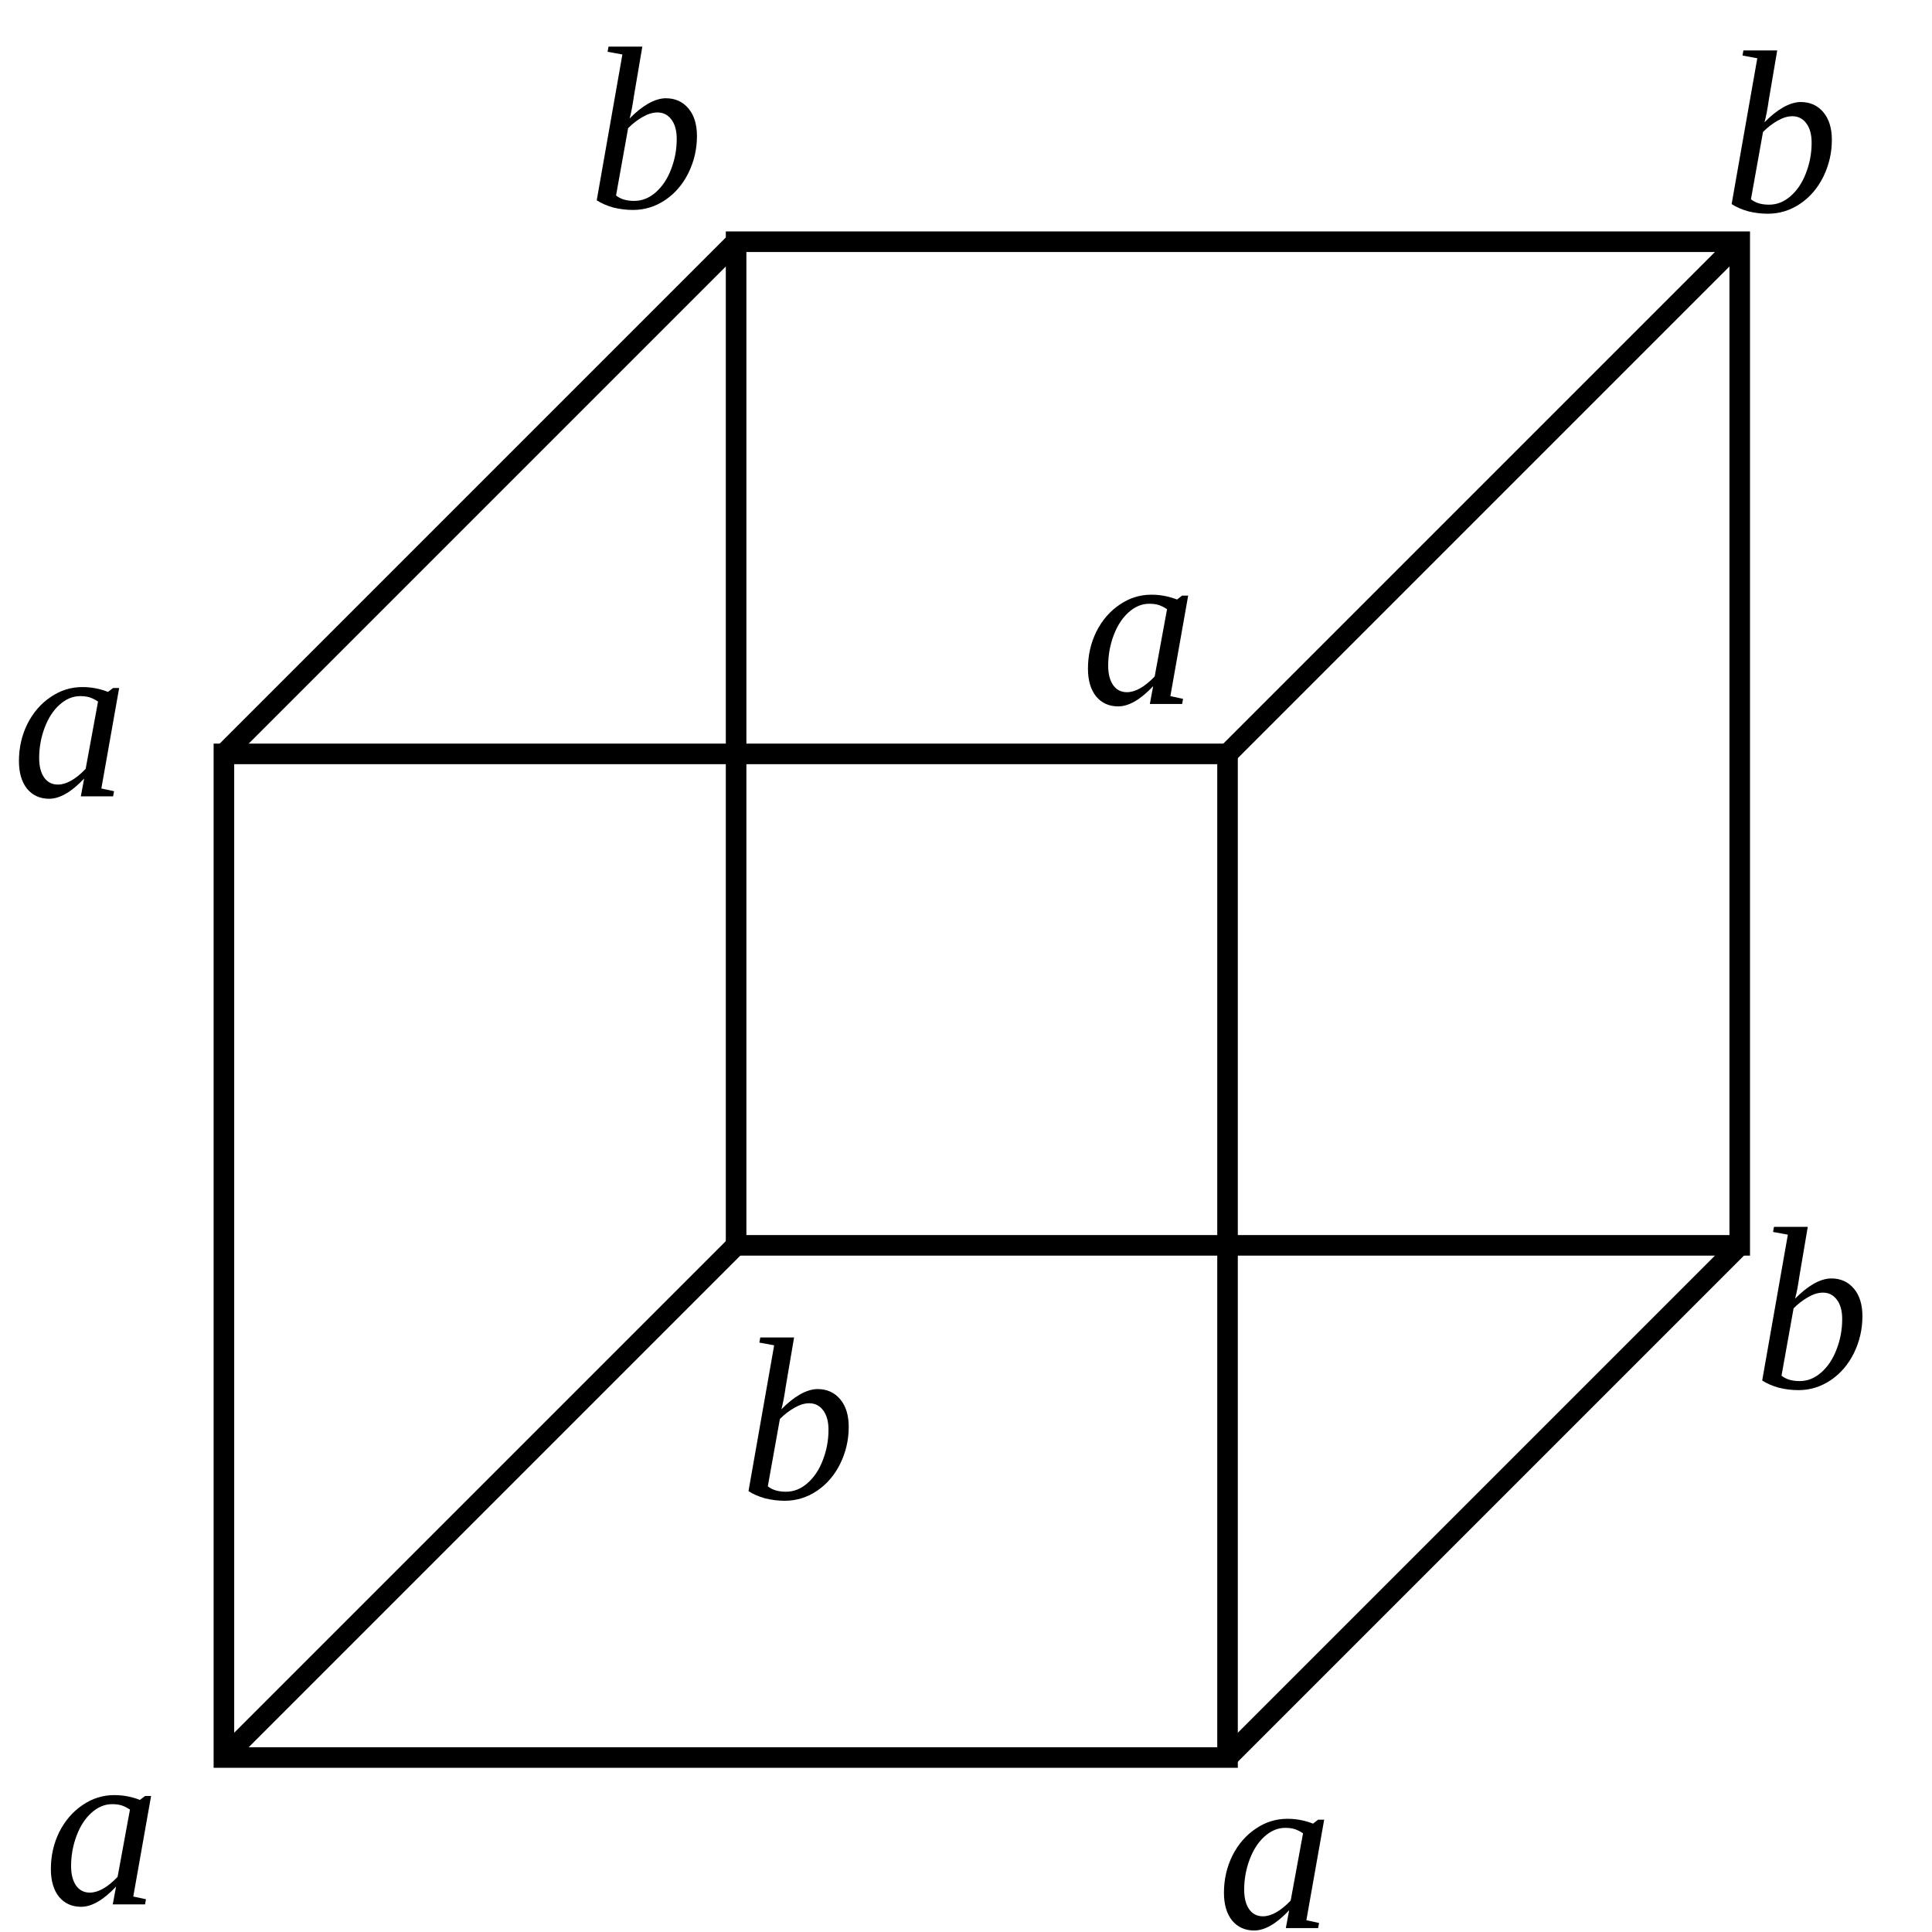
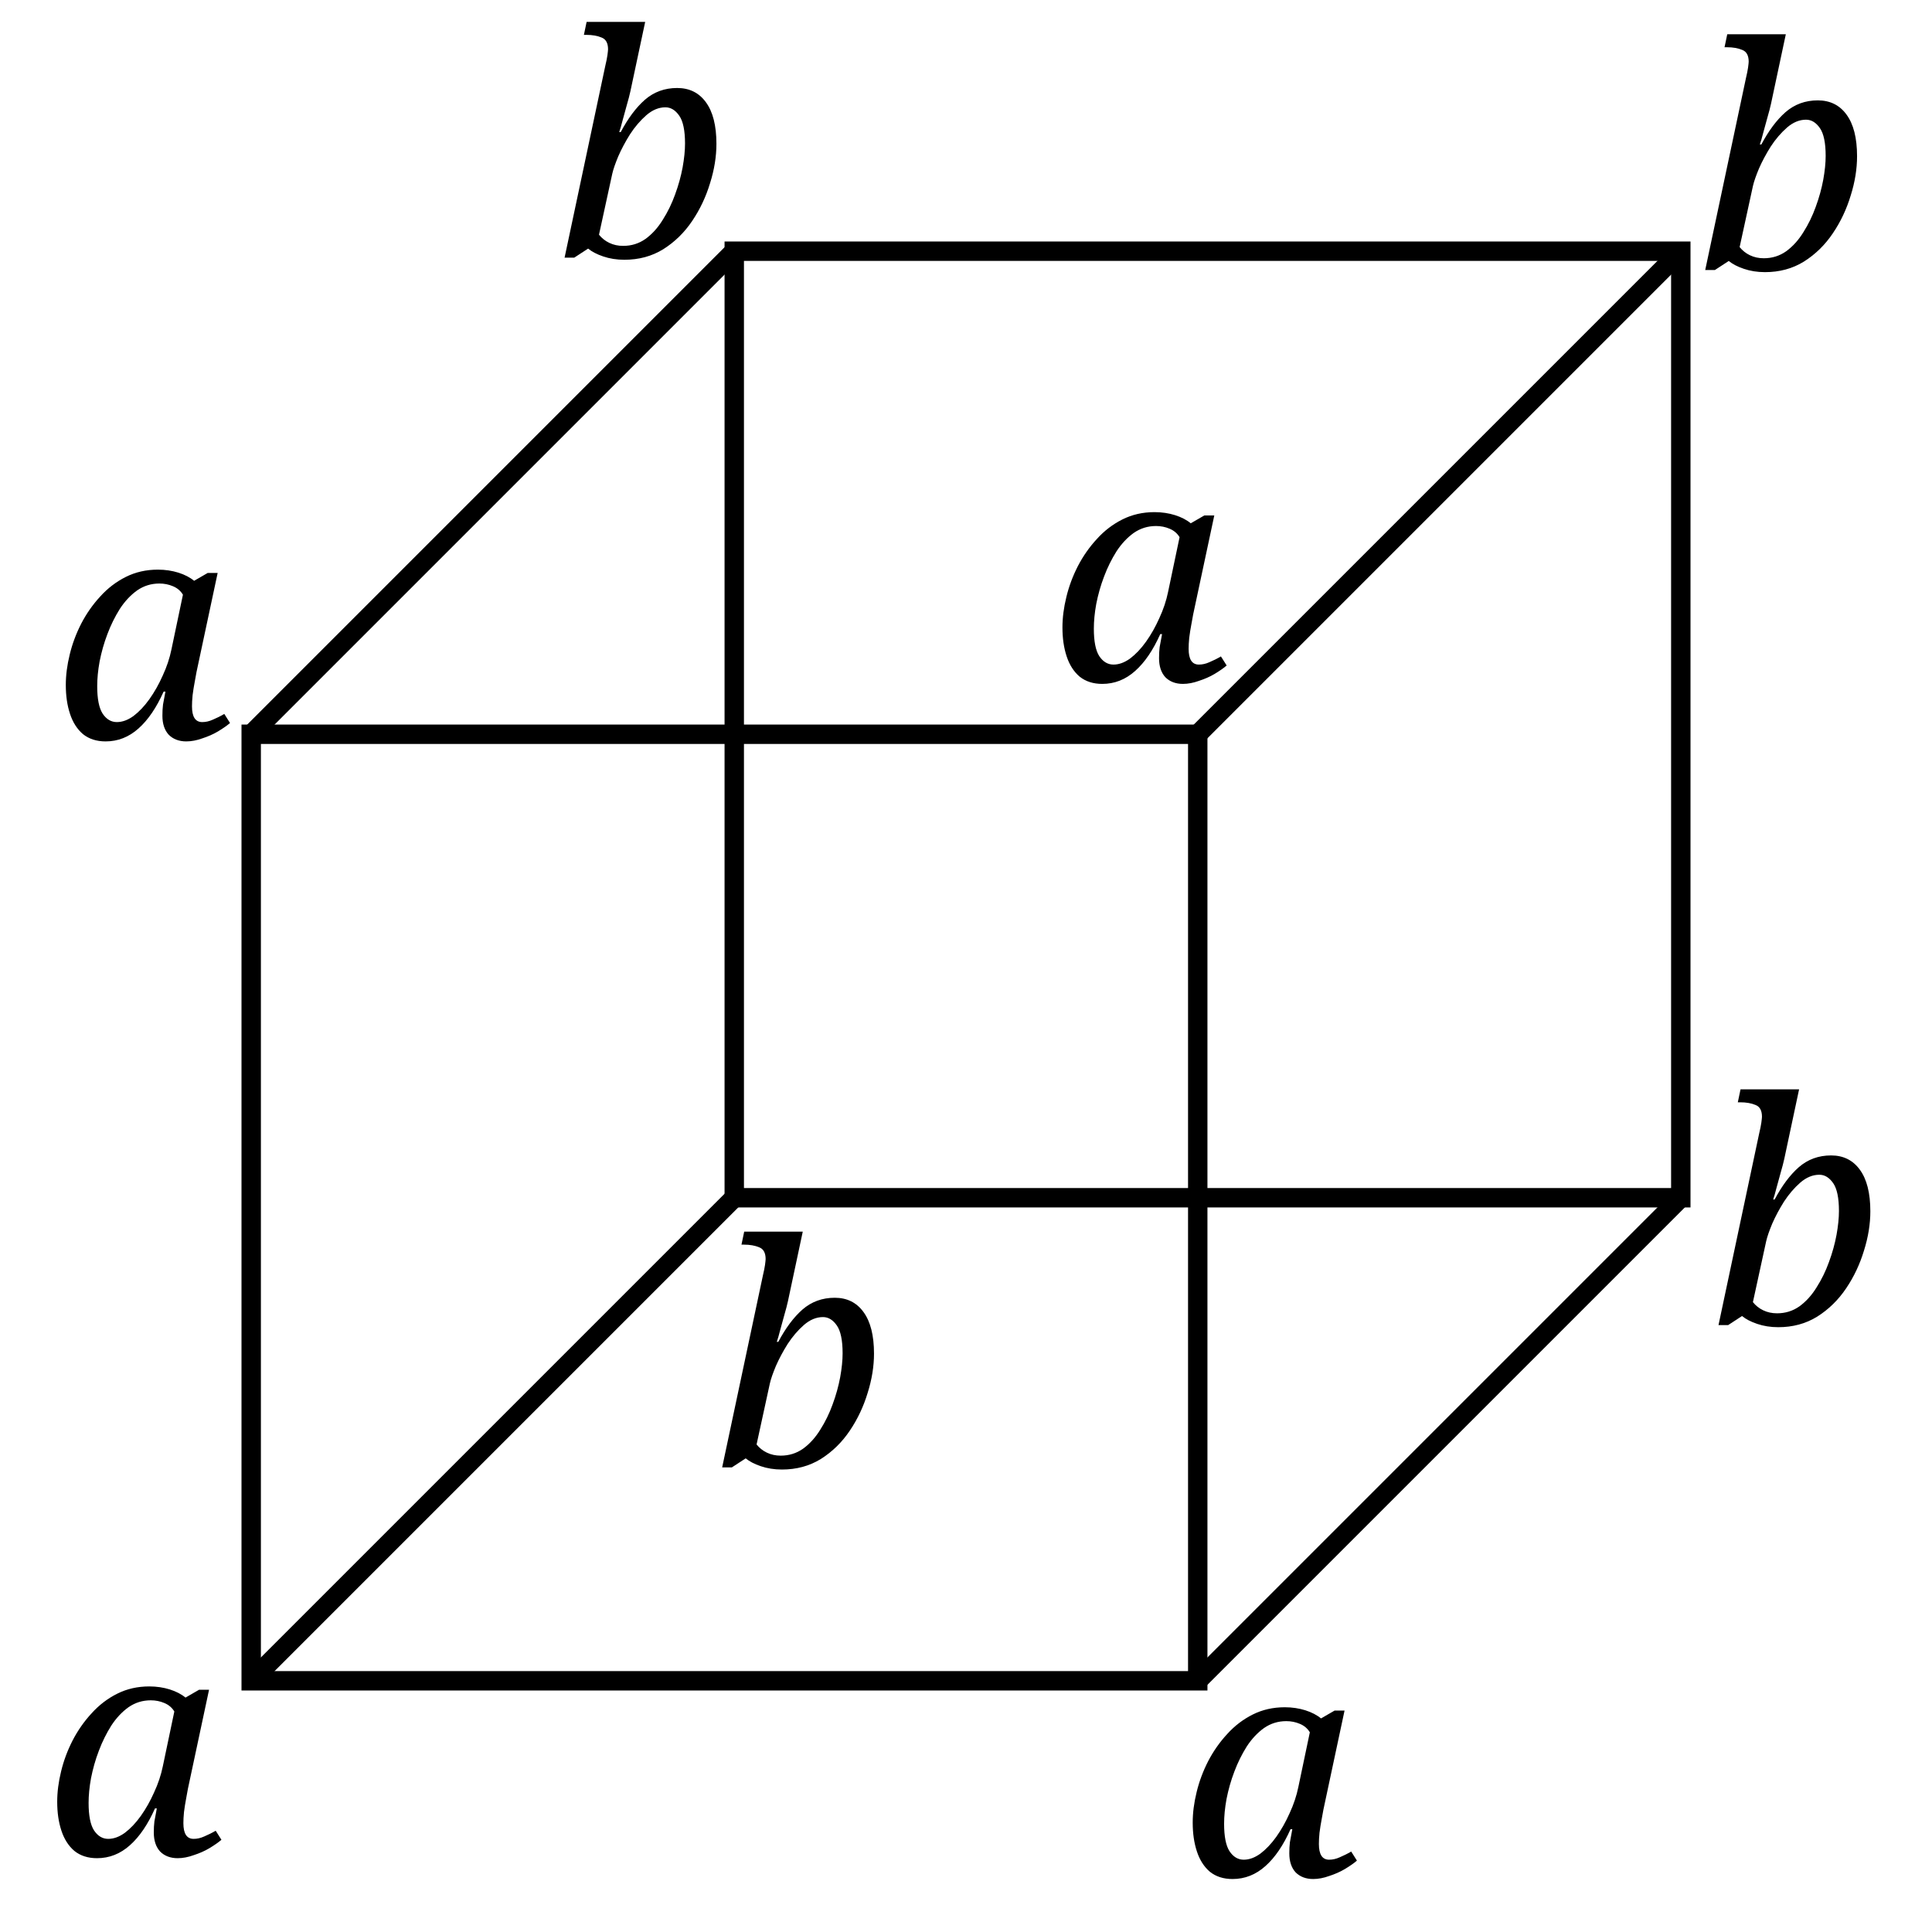
<svg xmlns="http://www.w3.org/2000/svg" height="100" version="1.1" viewBox="0 0 100 100" width="100">
-   <path d="m11.057 38.489v53.012h53.012v-53.012zm1.065 1.065h50.883v50.883h-50.883z" />
-   <path d="m37.568 11.979v53.012h53.012v-53.012zm1.065 1.065h50.883v50.883h-50.883z" />
-   <path d="m37.724 12.136-26.51 26.51 0.751 0.751 26.51-26.51z" />
-   <path d="m89.672 12.136-26.51 26.51 0.751 0.751 26.51-26.51z" />
-   <path d="m89.672 64.083-26.51 26.51 0.751 0.751 26.51-26.51z" />
-   <path d="m37.724 64.083-26.51 26.51 0.751 0.751 26.51-26.51z" />
-   <text font-style="italic" x="0.62" y="41.217">a</text>
-   <text font-style="italic" x="2.273" y="98.568">a</text>
-   <text font-style="italic" x="62.994" y="99.8">a</text>
-   <text font-style="italic" x="55.954" y="36.438">a</text>
-   <text font-style="italic" x="30.433" y="10.741">b</text>
-   <text font-style="italic" x="89.174" y="10.935">b</text>
-   <text font-style="italic" x="90.758" y="71.832">b</text>
-   <text font-style="italic" x="38.288" y="77.558">b</text>
+   <path d="m12.5 37.503v49.997h49.997v-49.997zm1.004 1.004h47.989v47.989h-47.989z" stroke-width=".943" />
+   <path d="m37.503 12.5v49.997h49.997v-49.997zm1.004 1.004h47.989v47.989h-47.989z" stroke-width=".943" />
+   <path d="m37.65 12.649-25.002 25.002 0.709 0.709 25.002-25.002z" stroke-width=".943" />
+   <path d="m86.644 12.649-25.002 25.002 0.709 0.709 25.002-25.002z" stroke-width=".943" />
+   <path d="m86.644 61.641-25.002 25.002 0.709 0.709 25.002-25.002z" stroke-width=".943" />
+   <path d="m37.65 61.641-25.002 25.002 0.709 0.709 25.002-25.002z" stroke-width=".943" />
+   <text font-family="serif" font-size="16px" font-style="italic" x="2.717" y="38.221">a</text>
+   <text font-family="serif" font-size="16px" font-style="italic" x="2.273" y="96.021">a</text>
+   <text font-family="serif" font-size="16px" font-style="italic" x="61.047" y="97.103">a</text>
+   <text font-family="serif" font-size="16px" font-style="italic" x="54.306" y="35.24">a</text>
+   <text font-family="serif" font-size="16px" font-style="italic" x="28.785" y="13.288">b</text>
+   <text font-family="serif" font-size="16px" font-style="italic" x="87.826" y="13.931">b</text>
+   <text font-family="serif" font-size="16px" font-style="italic" x="88.511" y="68.537">b</text>
+   <text font-family="serif" font-size="16px" font-style="italic" x="36.94" y="75.91">b</text>
</svg>
